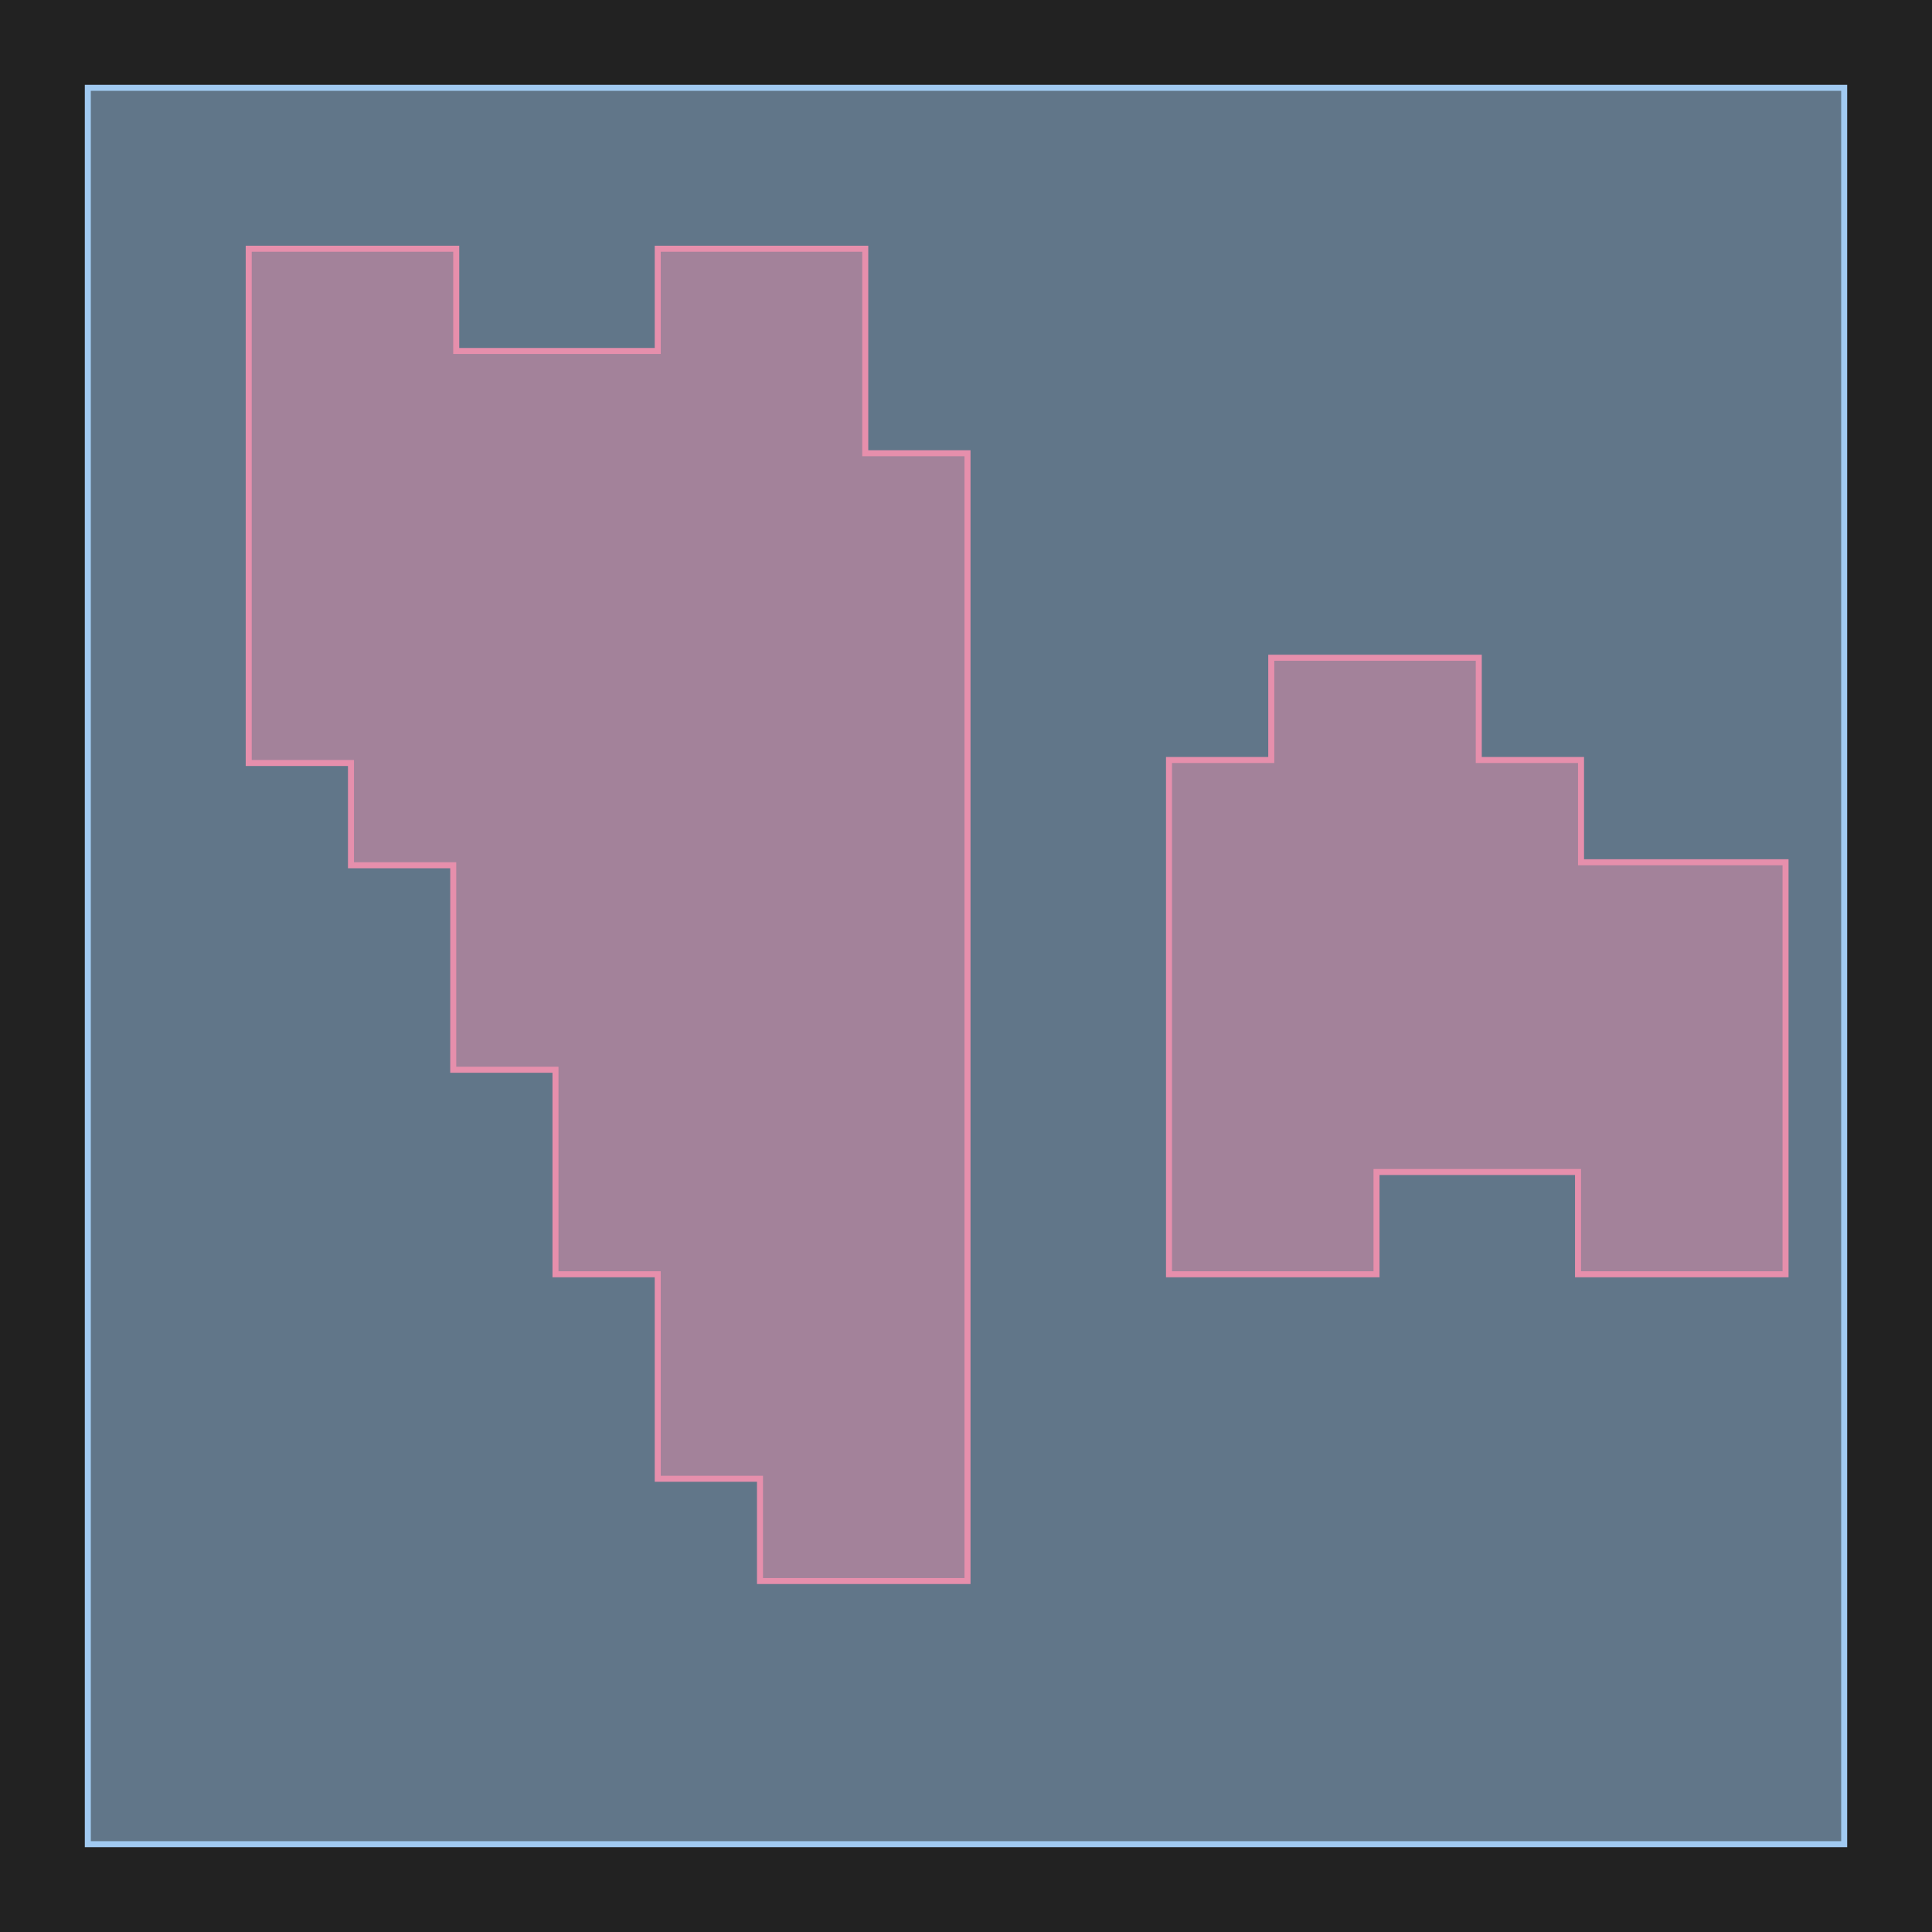
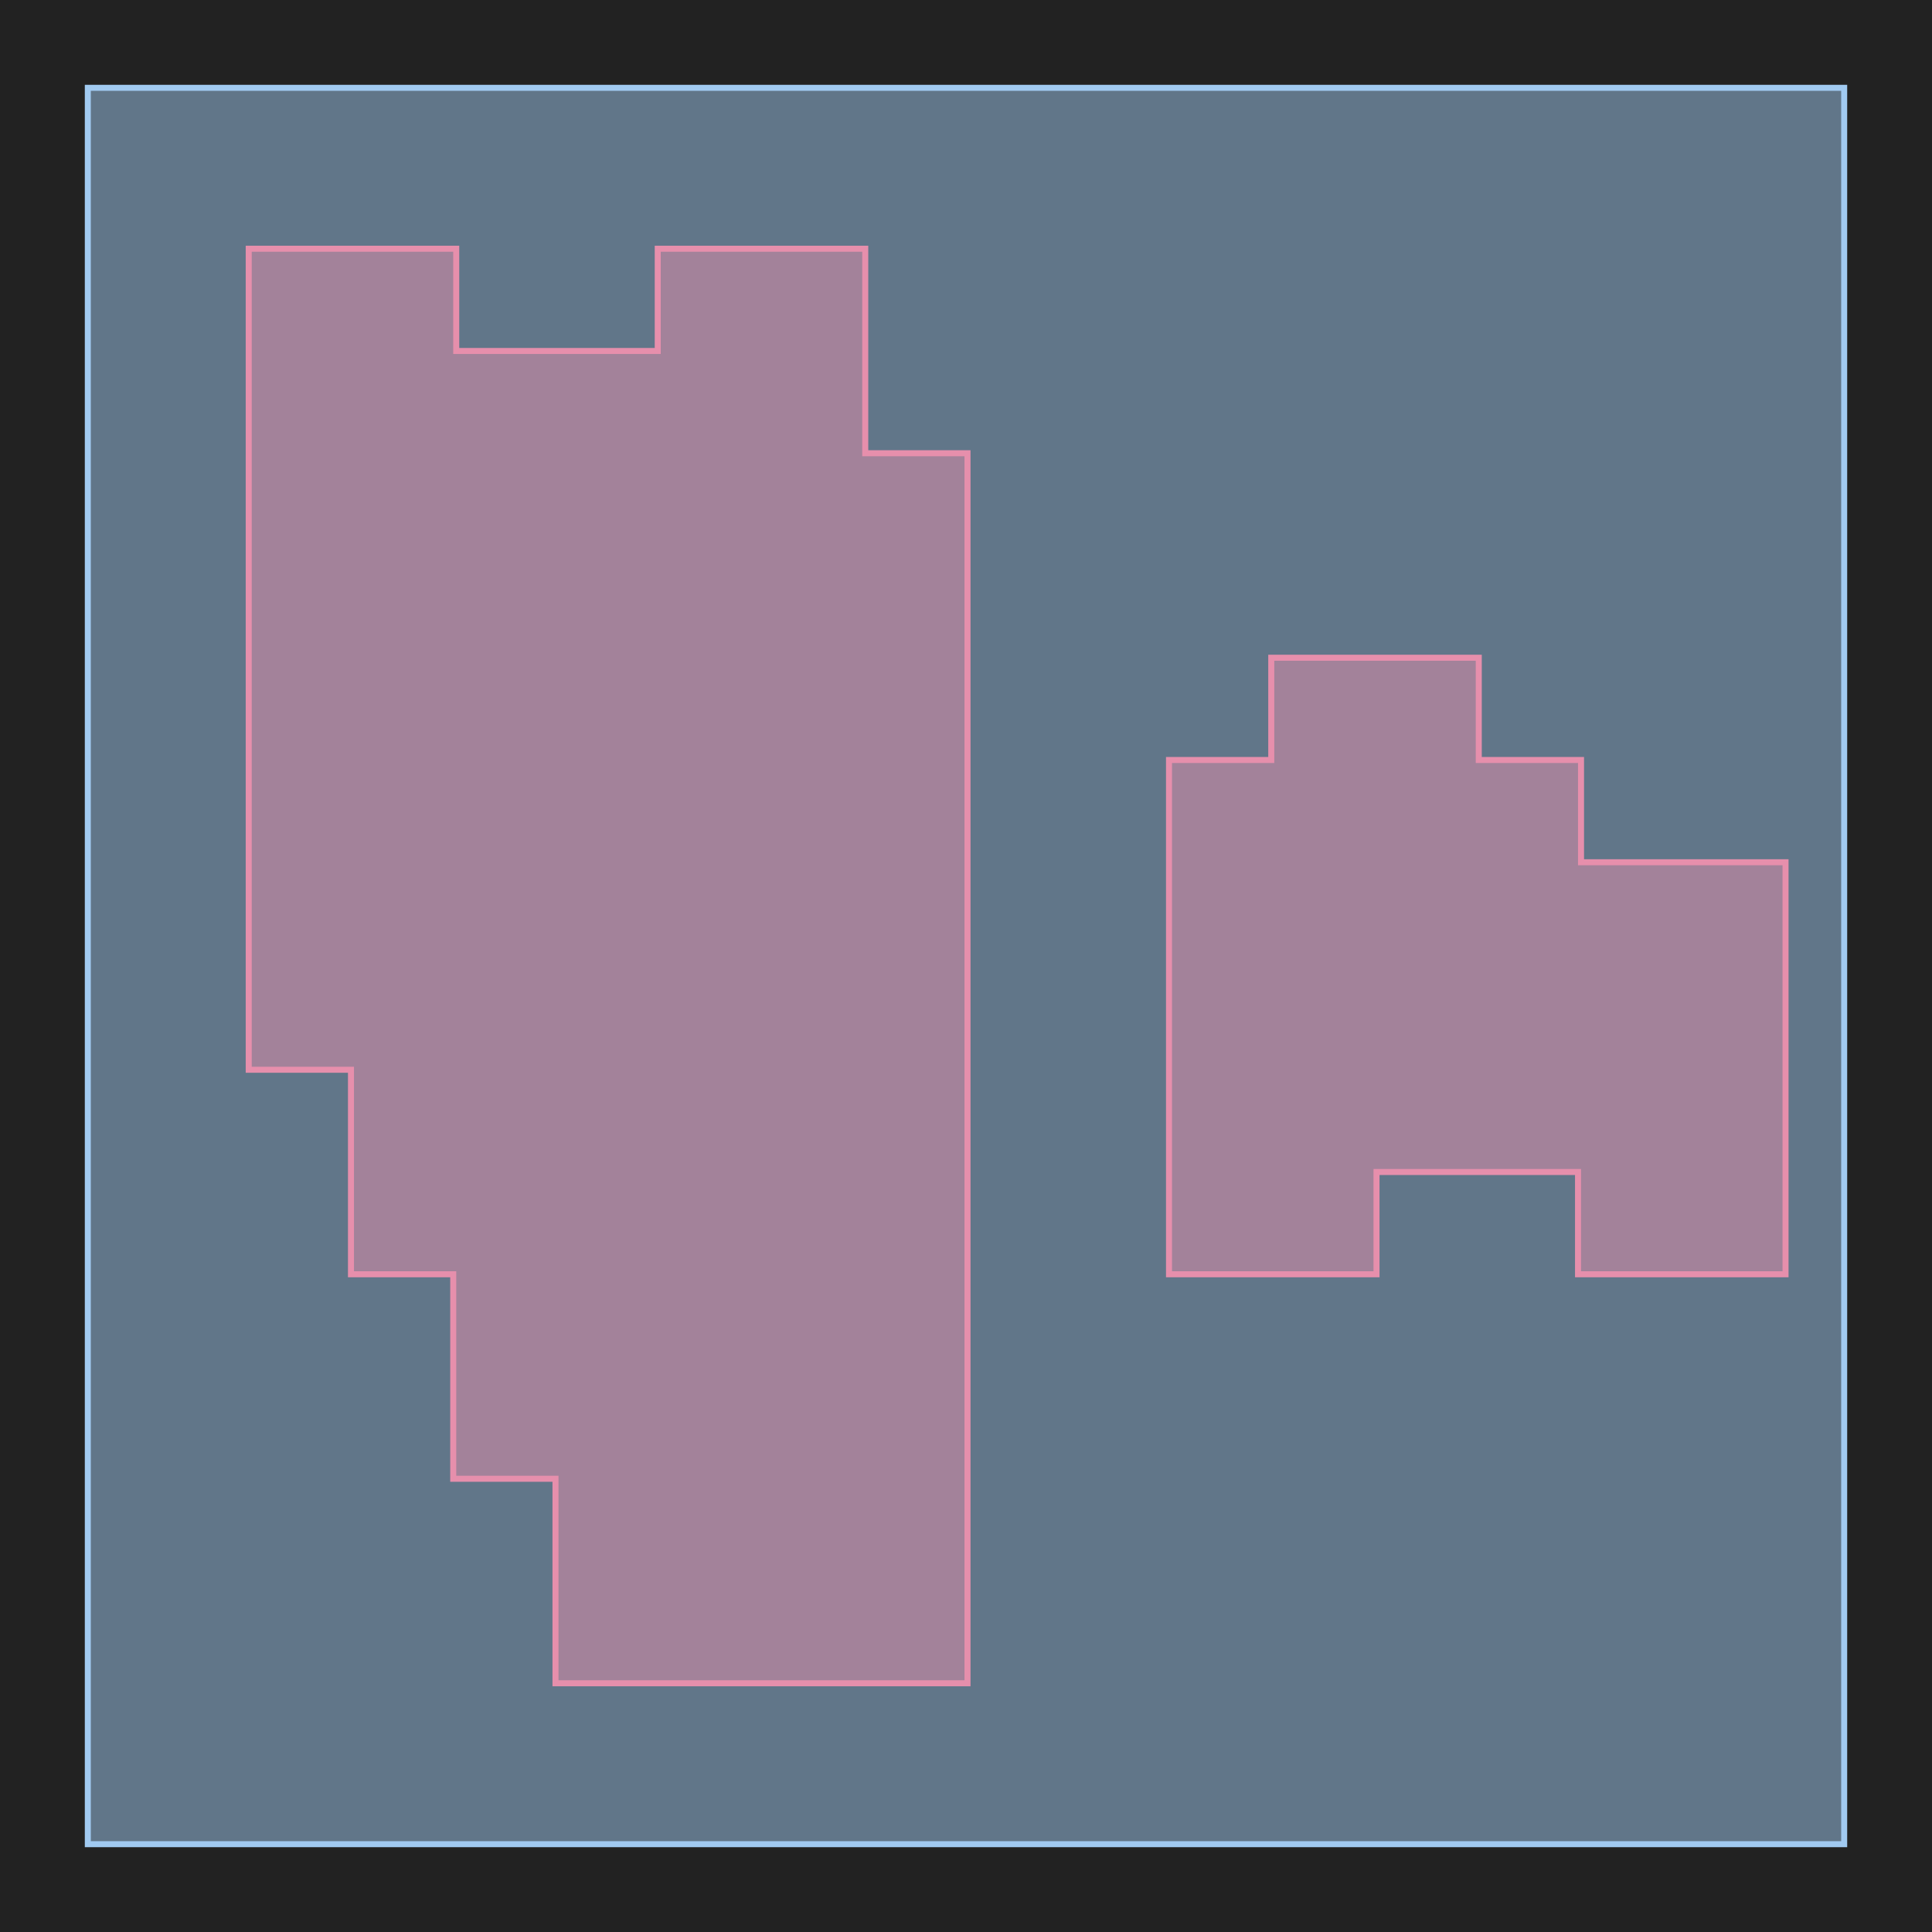
<svg xmlns="http://www.w3.org/2000/svg" width="321.2" height="321.2" viewBox="-14.6 -306.6 321.2 321.2">
  <defs>
    <style type="text/css">
.l126d0 {stroke: #E68FAC; fill: #E68FAC; fill-opacity: 0.5;}
.l189d4 {stroke: #A1CAF1; fill: #A1CAF1; fill-opacity: 0.5;}
</style>
  </defs>
  <rect x="-14.6" y="-306.6" width="321.2" height="321.2" fill="#222222" stroke="none" />
  <g id="mini_kraken" transform="scale(1 -1)">
-     <polygon id="0x13d91ce80" class="l189d4" points="0,0 292,0 292,292 0,292" />
-     <polygon id="0x13d98b380" class="l126d0" points="129.25,231.25 129.25,265.25 94.75,265.25 94.75,248.25 61.25,248.25 61.25,265.25 26.75,265.25 26.75,179.75 43.75,179.75 43.75,162.75 60.75,162.75 60.75,128.75 77.75,128.75 77.75,94.75 94.75,94.75 94.75,60.75 111.75,60.75 111.75,43.75 146.25,43.75 146.25,231.25" />
-     <polygon id="0x13d97f7d0" class="l126d0" points="247.75,94.75 282.25,94.75 282.25,163.25 248.25,163.25 248.25,180.25 231.25,180.25 231.25,197.25 196.75,197.25 196.75,180.25 179.75,180.25 179.75,94.75 214.25,94.75 214.25,111.75 247.75,111.75" />
+     <polygon id="0x137704760" class="l189d4" points="0,0 292,0 292,292 0,292" />
+     <polygon id="0x1377176f0" class="l126d0" points="129.25,231.25 129.25,265.25 94.75,265.25 94.75,248.25 61.25,248.25 61.25,265.25 26.75,265.25 26.75,128.75 43.75,128.75 43.75,94.75 60.75,94.75 60.75,60.75 77.75,60.75 77.75,26.75 146.25,26.75 146.25,231.25" />
+     <polygon id="0x13772d490" class="l126d0" points="247.75,94.75 282.25,94.75 282.25,163.25 248.25,163.25 248.25,180.25 231.25,180.25 231.25,197.25 196.75,197.25 196.75,180.25 179.75,180.25 179.75,94.75 214.25,94.75 214.25,111.75 247.75,111.75" />
  </g>
</svg>
